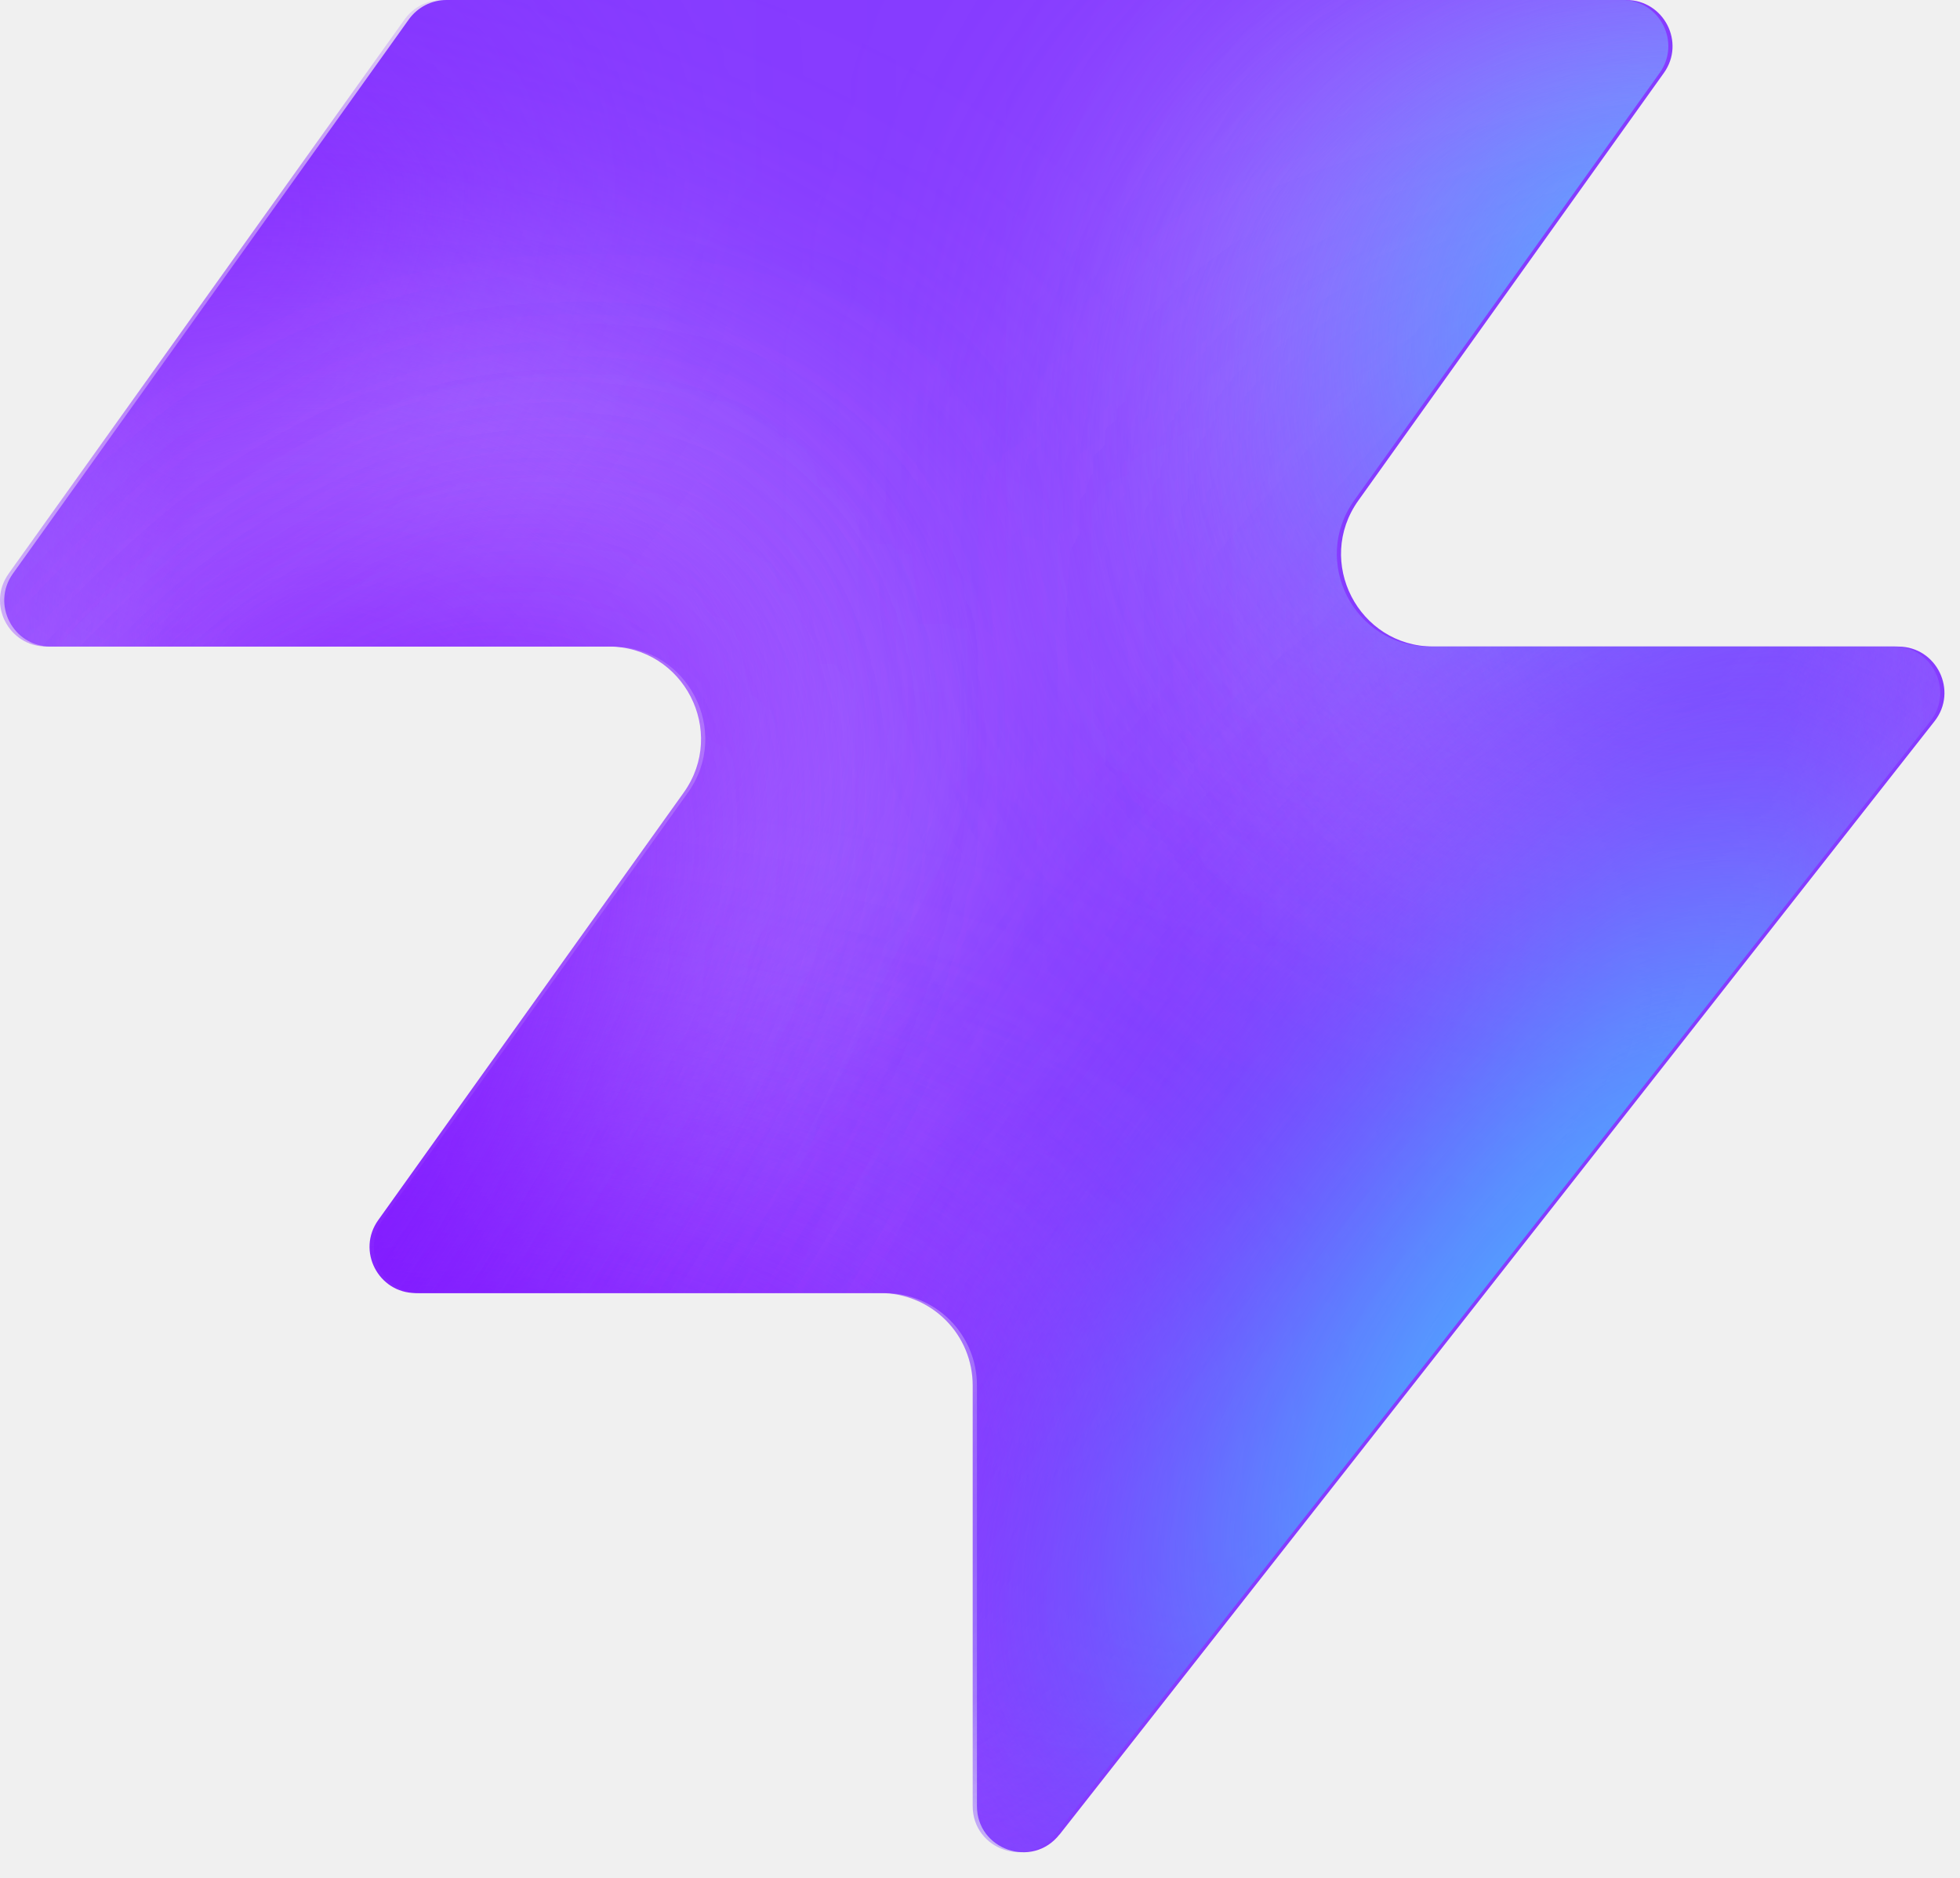
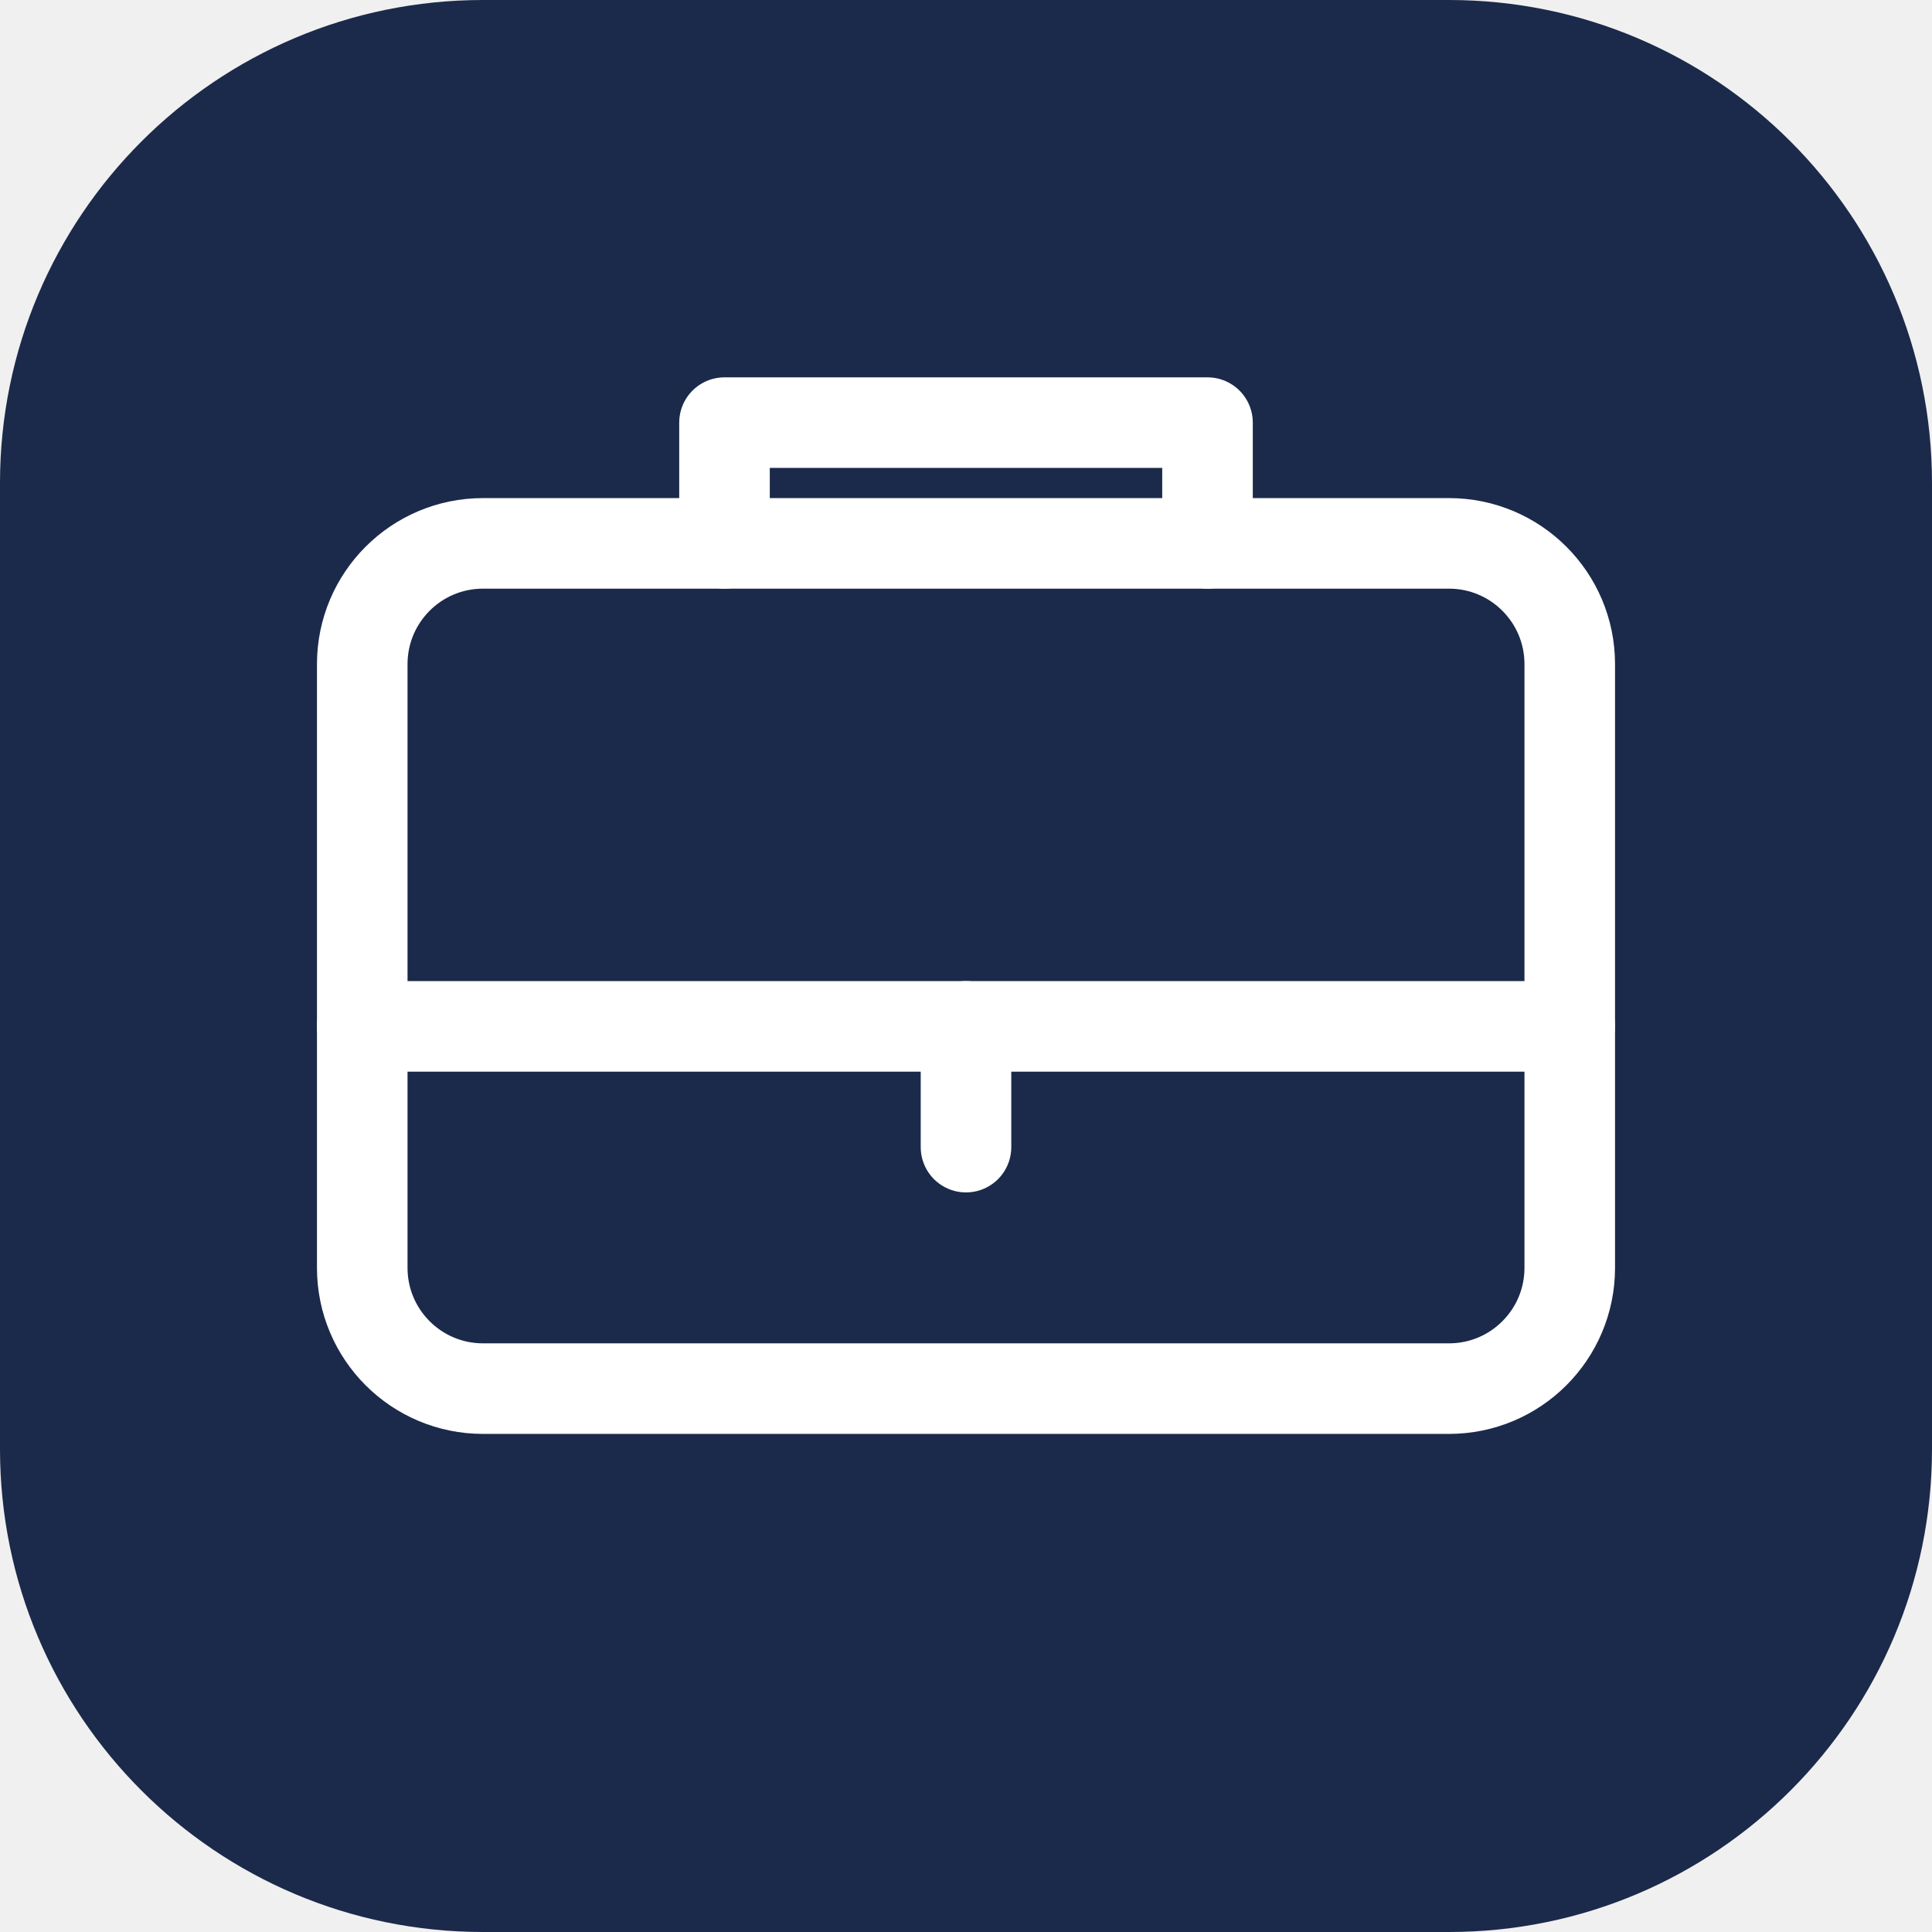
- <svg xmlns="http://www.w3.org/2000/svg" width="48" height="46" fill="none" viewBox="0 0 48 46">
-   <path fill="#863bff" d="M25.946 44.938c-.664.845-2.021.375-2.021-.698V33.937a2.26 2.26 0 0 0-2.262-2.262H10.287c-.92 0-1.456-1.04-.92-1.788l7.48-10.471c1.07-1.497 0-3.578-1.842-3.578H1.237c-.92 0-1.456-1.04-.92-1.788L10.013.474c.214-.297.556-.474.92-.474h28.894c.92 0 1.456 1.04.92 1.788l-7.48 10.471c-1.07 1.498 0 3.579 1.842 3.579h11.377c.943 0 1.473 1.088.89 1.83L25.947 44.94z" style="fill:#863bff;fill:color(display-p3 .525 .23 1);fill-opacity:1" />
-   <mask id="a" width="48" height="46" x="0" y="0" maskUnits="userSpaceOnUse" style="mask-type:alpha">
-     <path fill="#000" d="M25.842 44.938c-.664.844-2.021.375-2.021-.698V33.937a2.26 2.26 0 0 0-2.262-2.262H10.183c-.92 0-1.456-1.04-.92-1.788l7.48-10.471c1.07-1.498 0-3.579-1.842-3.579H1.133c-.92 0-1.456-1.04-.92-1.787L9.91.473c.214-.297.556-.474.92-.474h28.894c.92 0 1.456 1.04.92 1.788l-7.48 10.471c-1.07 1.498 0 3.578 1.842 3.578h11.377c.943 0 1.473 1.088.89 1.832L25.843 44.94z" style="fill:#000;fill-opacity:1" />
-   </mask>
-   <g mask="url(#a)">
-     <g filter="url(#b)">
-       <ellipse cx="5.508" cy="14.704" fill="#ede6ff" rx="5.508" ry="14.704" style="fill:#ede6ff;fill:color(display-p3 .927 .903 1);fill-opacity:1" transform="matrix(.00324 1 1 -.00324 -4.47 31.516)" />
-     </g>
-     <g filter="url(#c)">
-       <ellipse cx="10.399" cy="29.851" fill="#ede6ff" rx="10.399" ry="29.851" style="fill:#ede6ff;fill:color(display-p3 .927 .903 1);fill-opacity:1" transform="matrix(.00324 1 1 -.00324 -39.328 7.883)" />
-     </g>
-     <g filter="url(#d)">
-       <ellipse cx="5.508" cy="30.487" fill="#7e14ff" rx="5.508" ry="30.487" style="fill:#7e14ff;fill:color(display-p3 .492 .077 1);fill-opacity:1" transform="rotate(89.814 -25.913 -14.639)scale(1 -1)" />
-     </g>
-     <g filter="url(#e)">
-       <ellipse cx="5.508" cy="30.599" fill="#7e14ff" rx="5.508" ry="30.599" style="fill:#7e14ff;fill:color(display-p3 .492 .077 1);fill-opacity:1" transform="rotate(89.814 -32.644 -3.334)scale(1 -1)" />
-     </g>
-     <g filter="url(#f)">
-       <ellipse cx="5.508" cy="30.599" fill="#7e14ff" rx="5.508" ry="30.599" style="fill:#7e14ff;fill:color(display-p3 .492 .077 1);fill-opacity:1" transform="matrix(.00324 1 1 -.00324 -34.34 30.47)" />
-     </g>
-     <g filter="url(#g)">
-       <ellipse cx="14.072" cy="22.078" fill="#ede6ff" rx="14.072" ry="22.078" style="fill:#ede6ff;fill:color(display-p3 .927 .903 1);fill-opacity:1" transform="rotate(93.35 24.506 48.493)scale(-1 1)" />
-     </g>
-     <g filter="url(#h)">
-       <ellipse cx="3.47" cy="21.501" fill="#7e14ff" rx="3.47" ry="21.501" style="fill:#7e14ff;fill:color(display-p3 .492 .077 1);fill-opacity:1" transform="rotate(89.009 28.708 47.59)scale(-1 1)" />
-     </g>
-     <g filter="url(#i)">
-       <ellipse cx="3.47" cy="21.501" fill="#7e14ff" rx="3.47" ry="21.501" style="fill:#7e14ff;fill:color(display-p3 .492 .077 1);fill-opacity:1" transform="rotate(89.009 28.708 47.59)scale(-1 1)" />
-     </g>
-     <g filter="url(#j)">
-       <ellipse cx=".387" cy="8.972" fill="#7e14ff" rx="4.407" ry="29.108" style="fill:#7e14ff;fill:color(display-p3 .492 .077 1);fill-opacity:1" transform="rotate(39.51 .387 8.972)" />
-     </g>
-     <g filter="url(#k)">
-       <ellipse cx="47.523" cy="-6.092" fill="#7e14ff" rx="4.407" ry="29.108" style="fill:#7e14ff;fill:color(display-p3 .492 .077 1);fill-opacity:1" transform="rotate(37.892 47.523 -6.092)" />
-     </g>
-     <g filter="url(#l)">
-       <ellipse cx="41.412" cy="6.333" fill="#47bfff" rx="5.971" ry="9.665" style="fill:#47bfff;fill:color(display-p3 .28 .748 1);fill-opacity:1" transform="rotate(37.892 41.412 6.333)" />
-     </g>
-     <g filter="url(#m)">
-       <ellipse cx="-1.879" cy="38.332" fill="#7e14ff" rx="4.407" ry="29.108" style="fill:#7e14ff;fill:color(display-p3 .492 .077 1);fill-opacity:1" transform="rotate(37.892 -1.88 38.332)" />
-     </g>
-     <g filter="url(#n)">
-       <ellipse cx="-1.879" cy="38.332" fill="#7e14ff" rx="4.407" ry="29.108" style="fill:#7e14ff;fill:color(display-p3 .492 .077 1);fill-opacity:1" transform="rotate(37.892 -1.88 38.332)" />
-     </g>
-     <g filter="url(#o)">
-       <ellipse cx="35.651" cy="29.907" fill="#7e14ff" rx="4.407" ry="29.108" style="fill:#7e14ff;fill:color(display-p3 .492 .077 1);fill-opacity:1" transform="rotate(37.892 35.651 29.907)" />
-     </g>
-     <g filter="url(#p)">
-       <ellipse cx="38.418" cy="32.4" fill="#47bfff" rx="5.971" ry="15.297" style="fill:#47bfff;fill:color(display-p3 .28 .748 1);fill-opacity:1" transform="rotate(37.892 38.418 32.4)" />
-     </g>
+ <svg xmlns="http://www.w3.org/2000/svg" width="32" height="32" viewBox="0 0 32 32" fill="none">
+   <rect width="32" height="32" rx="8" fill="#1B2A4A" />
+   <g transform="translate(6 7)" stroke="white" stroke-width="1.5" stroke-linecap="round" stroke-linejoin="round" fill="none">
+     <path d="M6 2V0h8v2" />
+     <rect x="0" y="2" width="20" height="14" rx="2" />
+     <path d="M0 10h20" />
+     <path d="M10 10v2" />
  </g>
-   <defs>
-     <filter id="b" width="60.045" height="41.654" x="-19.77" y="16.149" color-interpolation-filters="sRGB" filterUnits="userSpaceOnUse">
-       <feFlood flood-opacity="0" result="BackgroundImageFix" />
-       <feBlend in="SourceGraphic" in2="BackgroundImageFix" result="shape" />
-       <feGaussianBlur result="effect1_foregroundBlur_2002_17158" stdDeviation="7.659" />
-     </filter>
-     <filter id="c" width="90.34" height="51.437" x="-54.613" y="-7.533" color-interpolation-filters="sRGB" filterUnits="userSpaceOnUse">
-       <feFlood flood-opacity="0" result="BackgroundImageFix" />
-       <feBlend in="SourceGraphic" in2="BackgroundImageFix" result="shape" />
-       <feGaussianBlur result="effect1_foregroundBlur_2002_17158" stdDeviation="7.659" />
-     </filter>
-     <filter id="d" width="79.355" height="29.4" x="-49.64" y="2.03" color-interpolation-filters="sRGB" filterUnits="userSpaceOnUse">
-       <feFlood flood-opacity="0" result="BackgroundImageFix" />
-       <feBlend in="SourceGraphic" in2="BackgroundImageFix" result="shape" />
-       <feGaussianBlur result="effect1_foregroundBlur_2002_17158" stdDeviation="4.596" />
-     </filter>
-     <filter id="e" width="79.579" height="29.4" x="-45.045" y="20.029" color-interpolation-filters="sRGB" filterUnits="userSpaceOnUse">
-       <feFlood flood-opacity="0" result="BackgroundImageFix" />
-       <feBlend in="SourceGraphic" in2="BackgroundImageFix" result="shape" />
-       <feGaussianBlur result="effect1_foregroundBlur_2002_17158" stdDeviation="4.596" />
-     </filter>
-     <filter id="f" width="79.579" height="29.4" x="-43.513" y="21.178" color-interpolation-filters="sRGB" filterUnits="userSpaceOnUse">
-       <feFlood flood-opacity="0" result="BackgroundImageFix" />
-       <feBlend in="SourceGraphic" in2="BackgroundImageFix" result="shape" />
-       <feGaussianBlur result="effect1_foregroundBlur_2002_17158" stdDeviation="4.596" />
-     </filter>
-     <filter id="g" width="74.749" height="58.852" x="15.756" y="-17.901" color-interpolation-filters="sRGB" filterUnits="userSpaceOnUse">
-       <feFlood flood-opacity="0" result="BackgroundImageFix" />
-       <feBlend in="SourceGraphic" in2="BackgroundImageFix" result="shape" />
-       <feGaussianBlur result="effect1_foregroundBlur_2002_17158" stdDeviation="7.659" />
-     </filter>
-     <filter id="h" width="61.377" height="25.362" x="23.548" y="2.284" color-interpolation-filters="sRGB" filterUnits="userSpaceOnUse">
-       <feFlood flood-opacity="0" result="BackgroundImageFix" />
-       <feBlend in="SourceGraphic" in2="BackgroundImageFix" result="shape" />
-       <feGaussianBlur result="effect1_foregroundBlur_2002_17158" stdDeviation="4.596" />
-     </filter>
-     <filter id="i" width="61.377" height="25.362" x="23.548" y="2.284" color-interpolation-filters="sRGB" filterUnits="userSpaceOnUse">
-       <feFlood flood-opacity="0" result="BackgroundImageFix" />
-       <feBlend in="SourceGraphic" in2="BackgroundImageFix" result="shape" />
-       <feGaussianBlur result="effect1_foregroundBlur_2002_17158" stdDeviation="4.596" />
-     </filter>
-     <filter id="j" width="56.045" height="63.649" x="-27.636" y="-22.853" color-interpolation-filters="sRGB" filterUnits="userSpaceOnUse">
-       <feFlood flood-opacity="0" result="BackgroundImageFix" />
-       <feBlend in="SourceGraphic" in2="BackgroundImageFix" result="shape" />
-       <feGaussianBlur result="effect1_foregroundBlur_2002_17158" stdDeviation="4.596" />
-     </filter>
-     <filter id="k" width="54.814" height="64.646" x="20.116" y="-38.415" color-interpolation-filters="sRGB" filterUnits="userSpaceOnUse">
-       <feFlood flood-opacity="0" result="BackgroundImageFix" />
-       <feBlend in="SourceGraphic" in2="BackgroundImageFix" result="shape" />
-       <feGaussianBlur result="effect1_foregroundBlur_2002_17158" stdDeviation="4.596" />
-     </filter>
-     <filter id="l" width="33.541" height="35.313" x="24.641" y="-11.323" color-interpolation-filters="sRGB" filterUnits="userSpaceOnUse">
-       <feFlood flood-opacity="0" result="BackgroundImageFix" />
-       <feBlend in="SourceGraphic" in2="BackgroundImageFix" result="shape" />
-       <feGaussianBlur result="effect1_foregroundBlur_2002_17158" stdDeviation="4.596" />
-     </filter>
-     <filter id="m" width="54.814" height="64.646" x="-29.286" y="6.009" color-interpolation-filters="sRGB" filterUnits="userSpaceOnUse">
-       <feFlood flood-opacity="0" result="BackgroundImageFix" />
-       <feBlend in="SourceGraphic" in2="BackgroundImageFix" result="shape" />
-       <feGaussianBlur result="effect1_foregroundBlur_2002_17158" stdDeviation="4.596" />
-     </filter>
-     <filter id="n" width="54.814" height="64.646" x="-29.286" y="6.009" color-interpolation-filters="sRGB" filterUnits="userSpaceOnUse">
-       <feFlood flood-opacity="0" result="BackgroundImageFix" />
-       <feBlend in="SourceGraphic" in2="BackgroundImageFix" result="shape" />
-       <feGaussianBlur result="effect1_foregroundBlur_2002_17158" stdDeviation="4.596" />
-     </filter>
-     <filter id="o" width="54.814" height="64.646" x="8.244" y="-2.416" color-interpolation-filters="sRGB" filterUnits="userSpaceOnUse">
-       <feFlood flood-opacity="0" result="BackgroundImageFix" />
-       <feBlend in="SourceGraphic" in2="BackgroundImageFix" result="shape" />
-       <feGaussianBlur result="effect1_foregroundBlur_2002_17158" stdDeviation="4.596" />
-     </filter>
-     <filter id="p" width="39.409" height="43.623" x="18.713" y="10.588" color-interpolation-filters="sRGB" filterUnits="userSpaceOnUse">
-       <feFlood flood-opacity="0" result="BackgroundImageFix" />
-       <feBlend in="SourceGraphic" in2="BackgroundImageFix" result="shape" />
-       <feGaussianBlur result="effect1_foregroundBlur_2002_17158" stdDeviation="4.596" />
-     </filter>
-   </defs>
</svg>
